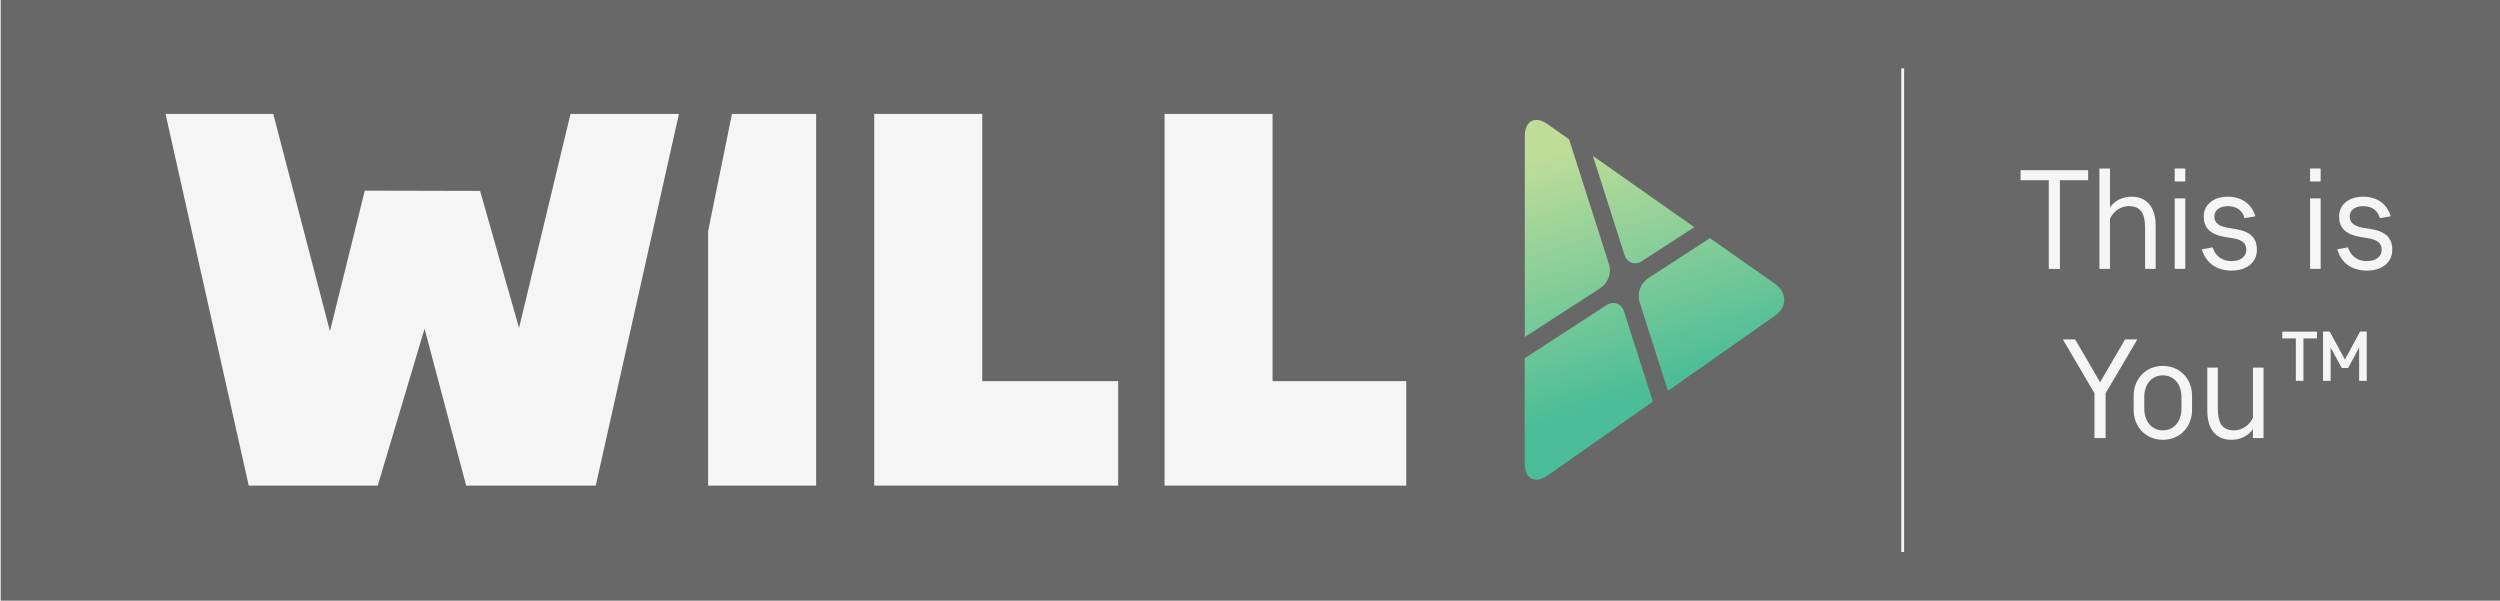
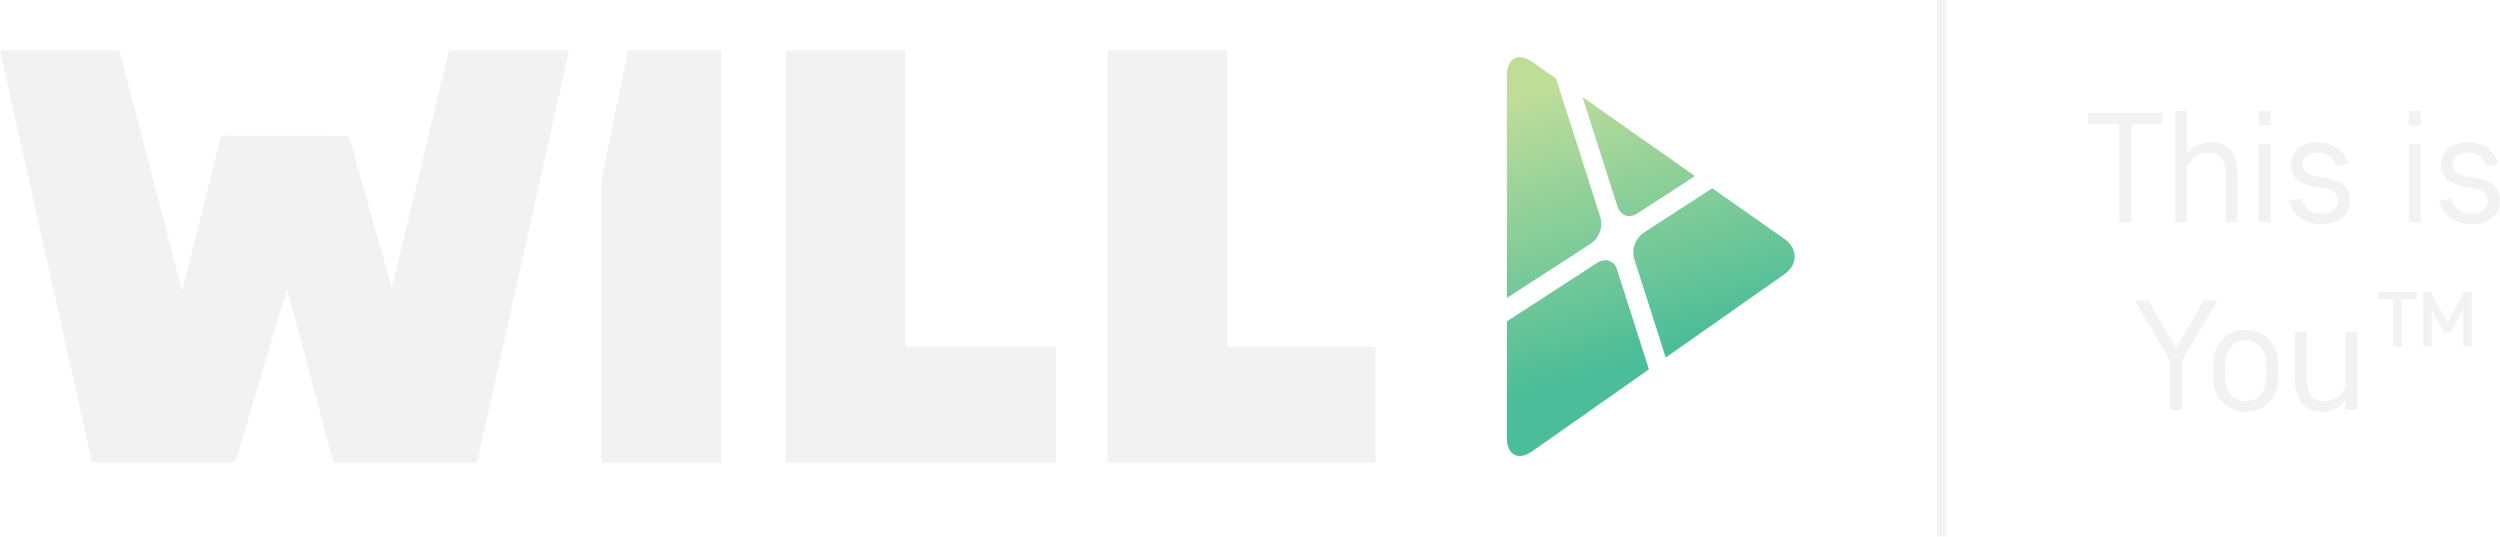
- <svg xmlns="http://www.w3.org/2000/svg" version="1.1" id="Layer_1" x="0px" y="0px" viewBox="0 0 1773 426" style="enable-background:new 0 0 1773 426;" xml:space="preserve">
-   <style type="text/css">
- 	.st0{fill:#696868;}
- 	.st1{fill:#F5F5F5;}
- 	.st2{fill:url(#SVGID_1_);}
- 	.st3{fill:url(#SVGID_2_);}
- 	.st4{fill:url(#SVGID_3_);}
- 	.st5{fill:url(#SVGID_4_);}
- 	.st6{fill:#F5F5F5;stroke:#F5F5F5;stroke-width:2;stroke-miterlimit:10;}
- </style>
-   <g id="dark">
-     <rect x="0.5" y="0" class="st0" width="1773.1" height="426" />
-     <path class="st1" d="M1480.9,120.7v7.1h-20v62.9h-7.9v-62.9h-20v-7.1L1480.9,120.7z" />
-     <path class="st1" d="M1521.3,190.7v-29c0-10.4-3.1-15.5-11.6-15.5c-5.8,0.1-11,3.7-13.3,9v35.5h-7.5v-71.2h7.5v27.6   c3.2-4.6,8.5-7.6,15.4-7.6c11,0,17,7.8,17,20.6v30.6L1521.3,190.7z" />
-     <path class="st1" d="M1542.3,119.5h7.5v9.2h-7.5V119.5z M1542.3,140.7h7.5v50h-7.5V140.7z" />
-     <path class="st1" d="M1580,139.5c9.9,0,16.9,5.2,19.5,13.9l-7.7,1.3c-1.3-5.2-5.5-8.5-11.7-8.5s-9.7,3-9.7,7.4c0,4.6,3.5,7,9.9,8   l4.9,0.8c11.3,1.8,15.4,6.8,15.4,14.7c0,8.7-6.8,14.8-18,14.8c-10.6,0-18.2-5.3-21-15.1l7.6-1.4c2,6.6,7.2,9.8,13.4,9.8   c6.6,0,10.5-3.4,10.5-8.1c0-4.9-3.5-7.2-9.9-8.2l-4.9-0.8c-11.6-1.9-15.4-7.1-15.4-14.6C1562.9,145.1,1569.8,139.5,1580,139.5z" />
-     <path class="st1" d="M1638.3,119.5h7.5v9.2h-7.5V119.5z M1638.3,140.7h7.5v50h-7.5V140.7z" />
-     <path class="st1" d="M1676,139.5c9.9,0,16.9,5.2,19.5,13.9l-7.7,1.3c-1.3-5.2-5.5-8.5-11.7-8.5s-9.7,3-9.7,7.4c0,4.6,3.5,7,9.9,8   l4.9,0.8c11.3,1.8,15.4,6.8,15.4,14.7c0,8.7-6.8,14.8-18,14.8c-10.6,0-18.2-5.3-21-15.1l7.6-1.4c2,6.6,7.2,9.8,13.4,9.8   c6.6,0,10.5-3.4,10.5-8.1c0-4.9-3.5-7.2-9.9-8.2l-4.9-0.8c-11.6-1.9-15.4-7.1-15.4-14.6C1658.9,145.1,1665.8,139.5,1676,139.5z" />
-     <path class="st1" d="M1485.4,310.7v-31.8l-22.4-38.2h8.7l17.7,30.4l17.7-30.4h8.7l-22.5,38.2v31.8H1485.4z" />
-     <path class="st1" d="M1513.2,280.5c0-11.5,8.3-21,20.7-21s20.7,9.5,20.7,21v10.4c0,11.5-8.3,21-20.7,21s-20.7-9.5-20.7-21V280.5z    M1547.1,281.9c0-9.9-5.7-15.7-13.2-15.7s-13.2,5.8-13.2,15.7v7.6c0,9.9,5.7,15.7,13.2,15.7s13.2-5.8,13.2-15.7V281.9z" />
-     <path class="st1" d="M1572.9,260.7v29c0,10.4,3.1,15.5,11.6,15.5c5.8-0.1,11-3.7,13.3-9v-35.5h7.5v50h-7.5v-6.4   c-3.2,4.6-8.5,7.6-15.4,7.6c-11,0-17-7.8-17-20.6v-30.6H1572.9z" />
-     <polygon class="st1" points="404.6,80.8 368.1,232.6 340.5,135.4 258.7,135.2 234,234.9 193.8,80.8 117.4,80.8 176.4,344.4    267.9,344.4 301.1,233.1 330.6,344.4 422.5,344.4 481.5,80.8  " />
-     <polygon class="st1" points="620,80.8 620,344.4 793,344.4 793,270.3 696.6,270.3 696.6,80.8  " />
-     <polygon class="st1" points="825.9,80.8 825.9,344.4 997.3,344.4 997.3,270.3 902.5,270.3 902.5,80.8  " />
-     <polygon class="st1" points="519.1,80.8 502.2,163.9 502.2,344.4 578.8,344.4 578.8,80.8  " />
-     <linearGradient id="SVGID_1_" gradientUnits="userSpaceOnUse" x1="1151.638" y1="-1283.631" x2="1206.568" y2="-1456.651" gradientTransform="matrix(1 0 0 -1 0 -1192)">
-       <stop offset="0" style="stop-color:#BFDD99" />
-       <stop offset="1" style="stop-color:#4BBD98" />
+ <svg xmlns="http://www.w3.org/2000/svg" xmlns:xlink="http://www.w3.org/1999/xlink" viewBox="0 0 1599.19 343">
+   <defs>
+     <linearGradient id="linear-gradient" x1="1034.23" y1="-1317.13" x2="1089.16" y2="-1490.15" gradientTransform="matrix(1, 0, 0, -1, 0, -1274)" gradientUnits="userSpaceOnUse">
+       <stop offset="0" stop-color="#bfdd99" />
+       <stop offset="1" stop-color="#4bbd98" />
    </linearGradient>
-     <path class="st2" d="M1164.6,185.1l37-24l-71.9-50.5l22.3,70C1153.9,186.4,1159.6,188.4,1164.6,185.1z" />
-     <linearGradient id="SVGID_2_" gradientUnits="userSpaceOnUse" x1="1079.841" y1="-1306.42" x2="1134.771" y2="-1479.44" gradientTransform="matrix(1 0 0 -1 0 -1192)">
-       <stop offset="0" style="stop-color:#BFDD99" />
-       <stop offset="1" style="stop-color:#4BBD98" />
-     </linearGradient>
-     <path class="st3" d="M1135.3,204.1c5.2-3.7,7.6-10.3,5.9-16.4l-28.4-88.9l-15.2-10.7c-8.9-6.3-16.2-2.5-16.2,8.4v142.5   L1135.3,204.1z" />
-     <linearGradient id="SVGID_3_" gradientUnits="userSpaceOnUse" x1="1173.505" y1="-1276.685" x2="1228.435" y2="-1449.705" gradientTransform="matrix(1 0 0 -1 0 -1192)">
-       <stop offset="0" style="stop-color:#BFDD99" />
-       <stop offset="1" style="stop-color:#4BBD98" />
-     </linearGradient>
-     <path class="st4" d="M1258.7,201.2l-46-32.3l-44.1,28.6c-5.2,3.7-7.6,10.3-5.9,16.4l20.2,63.3l75.8-53.2   C1267.6,217.8,1267.6,207.5,1258.7,201.2z" />
-     <linearGradient id="SVGID_4_" gradientUnits="userSpaceOnUse" x1="1066.565" y1="-1310.642" x2="1121.495" y2="-1483.652" gradientTransform="matrix(1 0 0 -1 0 -1192)">
-       <stop offset="0" style="stop-color:#BFDD99" />
-       <stop offset="1" style="stop-color:#4BBD98" />
-     </linearGradient>
-     <path class="st5" d="M1151.8,221c-1.8-5.8-7.5-7.8-12.6-4.5l-57.9,37.6v74.6c0,10.9,7.3,14.7,16.3,8.5l74.6-52.4L1151.8,221z" />
-     <path class="st1" d="M1618.6,235.2h24.6v4.8h-9.6v30.1h-5.4V240h-9.6V235.2z" />
-     <path class="st1" d="M1652.9,246.5v23.6h-5.4v-35h4.7l10.8,19.9l10.8-19.9h4.7v35h-5.4v-23.6l-7.8,14.5h-4.5L1652.9,246.5z" />
-     <line class="st6" x1="1349.4" y1="48.5" x2="1349.4" y2="391.5" />
+     <linearGradient id="linear-gradient-2" x1="962.43" y1="-1339.92" x2="1017.36" y2="-1512.94" xlink:href="#linear-gradient" />
+     <linearGradient id="linear-gradient-3" x1="1056.11" y1="-1310.18" x2="1111.04" y2="-1483.2" xlink:href="#linear-gradient" />
+     <linearGradient id="linear-gradient-4" x1="949.16" y1="-1344.14" x2="1004.09" y2="-1517.15" xlink:href="#linear-gradient" />
+   </defs>
+   <g id="Layer_2" data-name="Layer 2">
+     <g id="Layer_1-2" data-name="Layer 1">
+       <path d="M1383.49,72.19v7.1h-20v62.9h-7.9V79.3h-20V72.2Z" style="fill:#f2f2f2" />
+       <path d="M1423.89,142.2v-29c0-10.4-3.1-15.5-11.6-15.5a14.89,14.89,0,0,0-13.3,9v35.5h-7.5V71h7.5V98.6c3.2-4.6,8.5-7.6,15.4-7.6,11,0,17,7.8,17,20.6v30.6Z" style="fill:#f2f2f2" />
+       <path d="M1444.89,71h7.5v9.2h-7.5Zm0,21.2h7.5v50h-7.5Z" style="fill:#f2f2f2" />
+       <path d="M1482.59,91c9.9,0,16.9,5.2,19.5,13.9l-7.7,1.3c-1.3-5.2-5.5-8.5-11.7-8.5s-9.7,3-9.7,7.4c0,4.6,3.5,7,9.9,8l4.9.8c11.3,1.8,15.4,6.8,15.4,14.7,0,8.7-6.8,14.8-18,14.8-10.6,0-18.2-5.3-21-15.1l7.6-1.4c2,6.6,7.2,9.8,13.4,9.8,6.6,0,10.5-3.4,10.5-8.1,0-4.9-3.5-7.2-9.9-8.2l-4.9-.8c-11.6-1.9-15.4-7.1-15.4-14.6C1465.49,96.6,1472.39,91,1482.59,91Z" style="fill:#f2f2f2" />
+       <path d="M1540.88,71h7.5v9.2h-7.5Zm0,21.2h7.5v50h-7.5Z" style="fill:#f2f2f2" />
+       <path d="M1578.59,91c9.9,0,16.9,5.2,19.5,13.9l-7.7,1.3c-1.3-5.2-5.5-8.5-11.7-8.5s-9.7,3-9.7,7.4c0,4.6,3.5,7,9.9,8l4.9.8c11.3,1.8,15.4,6.8,15.4,14.7,0,8.7-6.8,14.8-18,14.8-10.6,0-18.2-5.3-21-15.1l7.6-1.4c2,6.6,7.2,9.8,13.4,9.8,6.6,0,10.5-3.4,10.5-8.1,0-4.9-3.5-7.2-9.9-8.2l-4.9-.8c-11.6-1.9-15.4-7.1-15.4-14.6C1561.48,96.6,1568.38,91,1578.59,91Z" style="fill:#f2f2f2" />
+       <path d="M1388,262.2V230.4l-22.4-38.2h8.7l17.7,30.4,17.7-30.4h8.7l-22.5,38.2v31.8Z" style="fill:#f2f2f2" />
+       <path d="M1415.79,232c0-11.5,8.3-21,20.7-21s20.7,9.5,20.7,21v10.4c0,11.5-8.3,21-20.7,21s-20.7-9.5-20.7-21Zm33.9,1.4c0-9.9-5.7-15.7-13.2-15.7s-13.2,5.8-13.2,15.7V241c0,9.9,5.7,15.7,13.2,15.7s13.2-5.8,13.2-15.7Z" style="fill:#f2f2f2" />
+       <path d="M1475.49,212.2v29c0,10.4,3.1,15.5,11.6,15.5a14.89,14.89,0,0,0,13.3-9V212.2h7.5v50h-7.5v-6.4c-3.2,4.6-8.5,7.6-15.4,7.6-11,0-17-7.8-17-20.6V212.2Z" style="fill:#f2f2f2" />
+       <polygon points="287.19 32.29 250.7 184.13 223.13 86.91 141.33 86.75 116.62 186.45 76.39 32.29 0 32.29 58.95 295.92 150.48 295.92 183.69 184.6 213.23 295.92 305.09 295.92 364.04 32.29 287.19 32.29" style="fill:#f2f2f2" />
+       <polygon points="502.56 32.29 502.56 295.92 675.58 295.92 675.58 221.78 579.15 221.78 579.15 32.29 502.56 32.29" style="fill:#f2f2f2" />
+       <polygon points="708.53 32.29 708.53 295.92 879.89 295.92 879.89 221.78 785.12 221.78 785.12 32.29 708.53 32.29" style="fill:#f2f2f2" />
+       <polygon points="401.67 32.29 384.78 115.37 384.78 295.92 461.37 295.92 461.37 32.29 401.67 32.29" style="fill:#f2f2f2" />
+       <path d="M1047.23,136.62l37-24L1012.31,62.1l22.35,70C1036.52,137.88,1042.16,139.9,1047.23,136.62Z" style="fill:url(#linear-gradient)" />
+       <path d="M1017.9,155.62a15.2,15.2,0,0,0,5.87-16.43L995.36,50.24,980.18,39.59c-8.94-6.28-16.25-2.48-16.25,8.45V190.58Z" style="fill:url(#linear-gradient-2)" />
+       <path d="M1141.28,152.69l-46-32.27L1051.19,149a15.2,15.2,0,0,0-5.87,16.43l20.21,63.27,75.77-53.19C1150.22,169.25,1150.22,159,1141.28,152.69Z" style="fill:url(#linear-gradient-3)" />
+       <path d="M1034.41,172.5c-1.84-5.75-7.51-7.77-12.55-4.49l-57.93,37.55v74.62c0,10.92,7.32,14.73,16.26,8.45l74.59-52.37Z" style="fill:url(#linear-gradient-4)" />
+       <path d="M1521.23,186.68h24.6v4.85h-9.6v30.15h-5.4V191.53h-9.6Z" style="fill:#f2f2f2" />
+       <path d="M1555.48,198v23.65h-5.4v-35h4.65l10.85,19.9,10.85-19.9h4.65v35h-5.4V198l-7.85,14.45h-4.5Z" style="fill:#f2f2f2" />
+       <line x1="1241.99" x2="1241.99" y2="343" style="fill:none;stroke:#f2f2f2;stroke-miterlimit:10;stroke-width:6px" />
+     </g>
  </g>
</svg>
